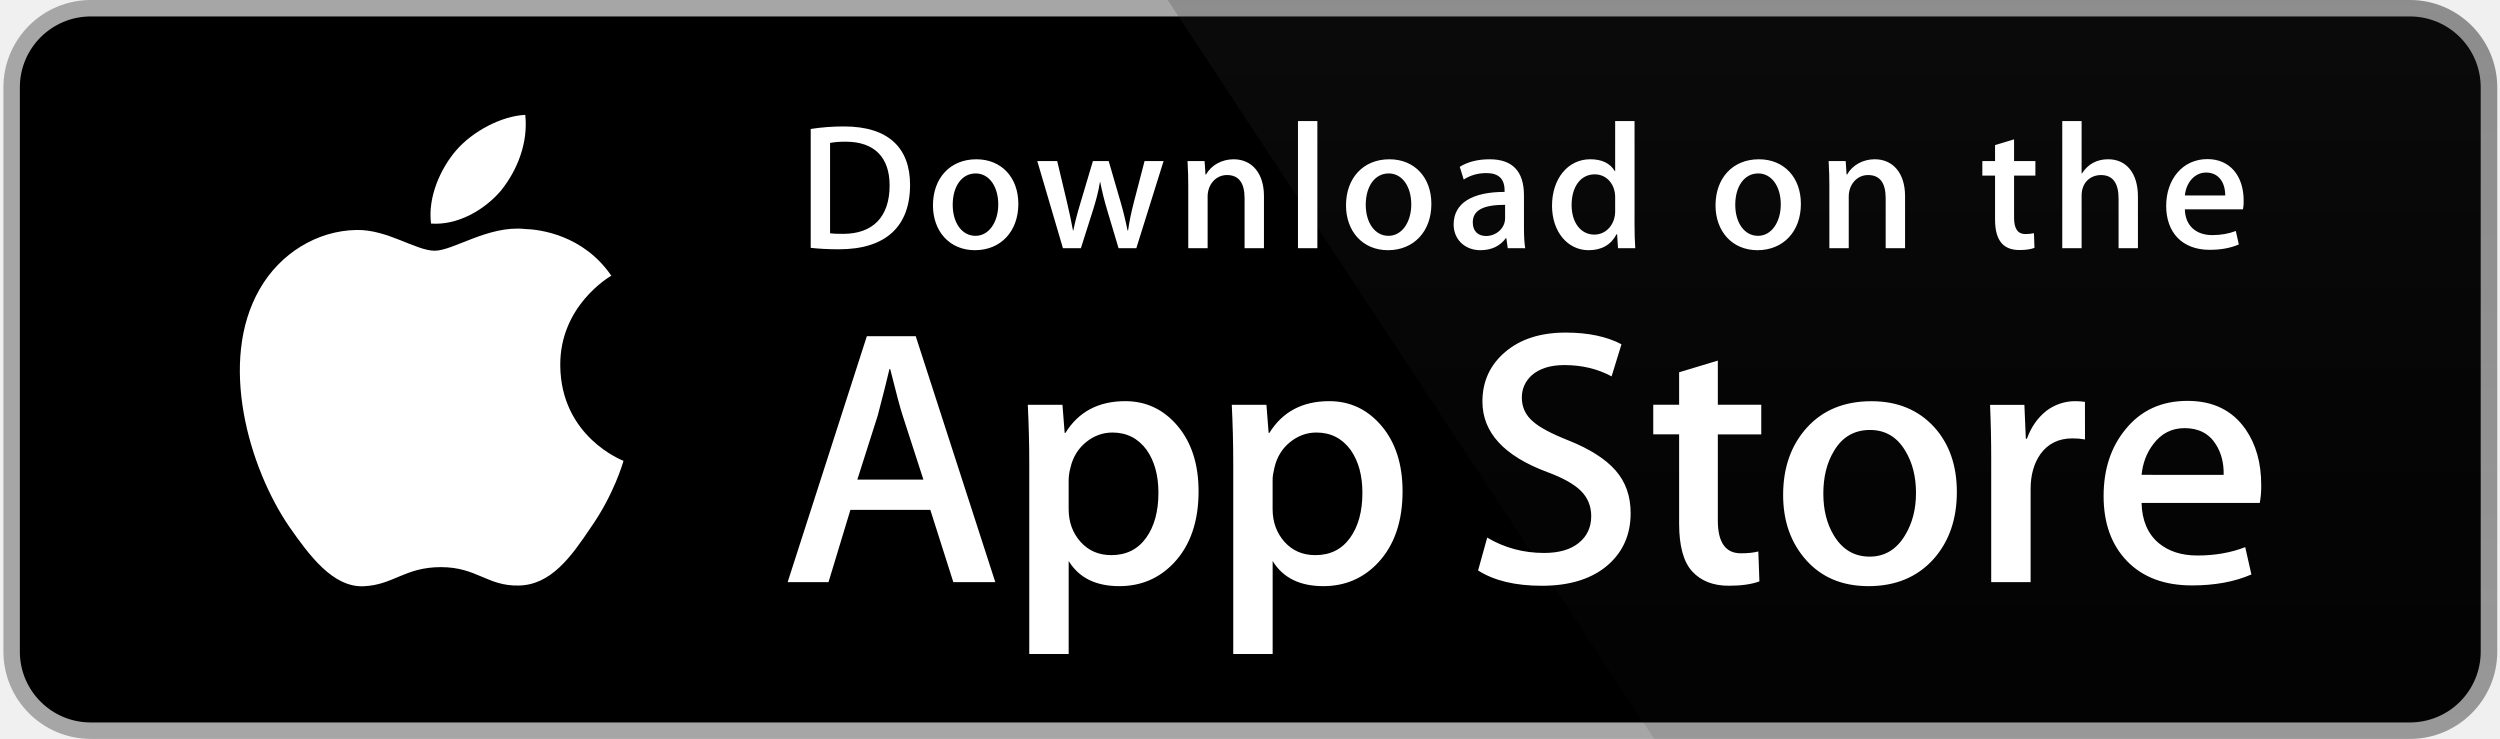
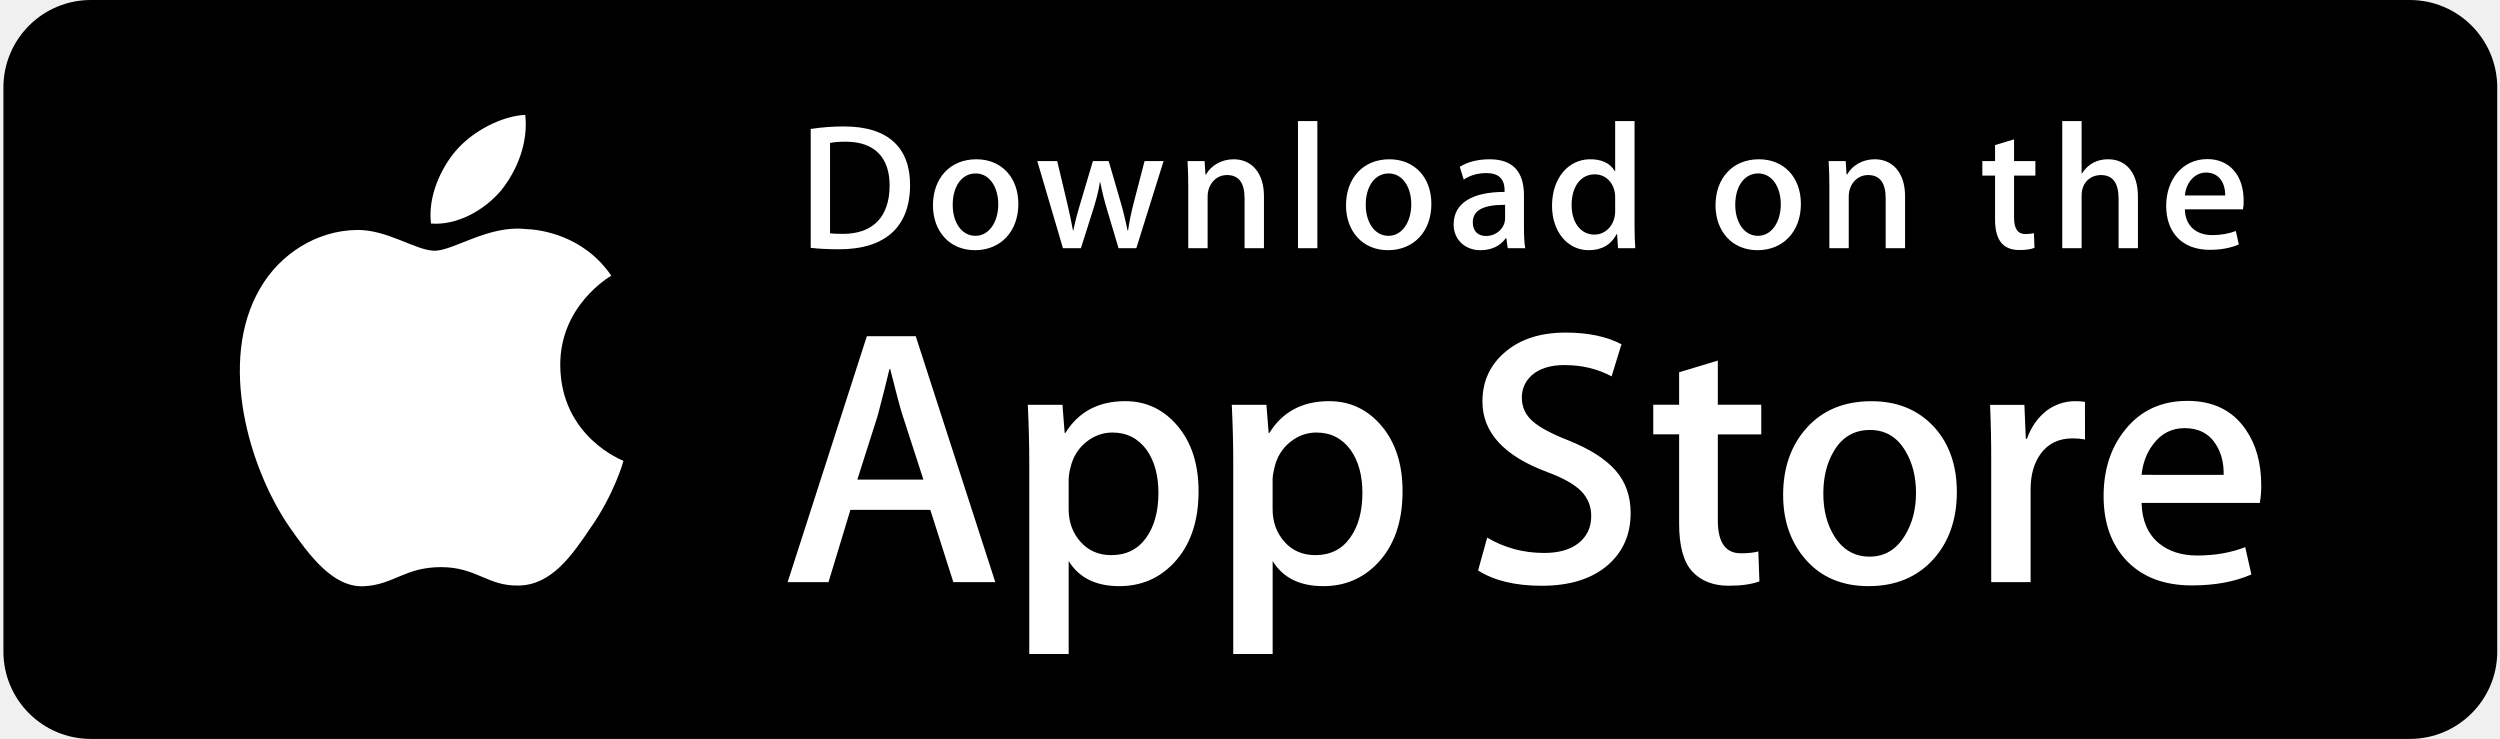
<svg xmlns="http://www.w3.org/2000/svg" width="203" height="60" viewBox="0 0 539.856 160">
  <g transform="scale(4.00216 4.0011)">
    <path fill="#FFF" d="M134.032 35.268a3.83 3.83 0 0 1-3.834 3.83H4.729a3.835 3.835 0 0 1-3.839-3.83V4.725A3.84 3.84 0 0 1 4.729.89h125.468a3.834 3.834 0 0 1 3.834 3.835l.001 30.543z" />
-     <path fill="#A6A6A6" d="M130.198 39.989H4.729A4.73 4.73 0 0 1 0 35.268V4.726A4.733 4.733 0 0 1 4.729 0h125.468a4.735 4.735 0 0 1 4.729 4.726v30.542c.002 2.604-2.123 4.721-4.728 4.721z" />
+     <path fill="#000" d="M130.198 39.989H4.729A4.73 4.73 0 0 1 0 35.268V4.726A4.733 4.733 0 0 1 4.729 0h125.468a4.735 4.735 0 0 1 4.729 4.726v30.542c.002 2.604-2.123 4.721-4.728 4.721z" />
    <path d="M134.032 35.268a3.83 3.83 0 0 1-3.834 3.83H4.729a3.835 3.835 0 0 1-3.839-3.83V4.725A3.84 3.84 0 0 1 4.729.89h125.468a3.834 3.834 0 0 1 3.834 3.835l.001 30.543z" />
    <path fill="#FFF" d="M30.128 19.784c-.029-3.223 2.639-4.791 2.761-4.864-1.511-2.203-3.853-2.504-4.676-2.528-1.967-.207-3.875 1.177-4.877 1.177-1.022 0-2.565-1.157-4.228-1.123-2.14.033-4.142 1.272-5.24 3.196-2.266 3.923-.576 9.688 1.595 12.859 1.086 1.554 2.355 3.287 4.016 3.226 1.625-.066 2.232-1.035 4.193-1.035 1.943 0 2.513 1.035 4.207.996 1.744-.027 2.842-1.56 3.89-3.127 1.255-1.779 1.759-3.533 1.779-3.623-.04-.014-3.386-1.292-3.42-5.154zM26.928 10.306c.874-1.093 1.472-2.58 1.306-4.089-1.265.056-2.847.875-3.758 1.944-.806.942-1.526 2.486-1.34 3.938 1.421.106 2.88-.717 3.792-1.793z" />
-     <linearGradient id="a" gradientUnits="userSpaceOnUse" x1="-23.235" y1="97.431" x2="-23.235" y2="61.386" gradientTransform="matrix(4.0022 0 0 4.0011 191.95 -349.736)">
-       <stop offset="0" stop-color="#1a1a1a" stop-opacity=".1" />
-       <stop offset=".123" stop-color="#212121" stop-opacity=".151" />
-       <stop offset=".308" stop-color="#353535" stop-opacity=".227" />
-       <stop offset=".532" stop-color="#575757" stop-opacity=".318" />
-       <stop offset=".783" stop-color="#858585" stop-opacity=".421" />
-       <stop offset="1" stop-color="#b3b3b3" stop-opacity=".51" />
-     </linearGradient>
-     <path fill="url(#a)" d="M130.198 0H62.993l26.323 39.989h40.882a4.733 4.733 0 0 0 4.729-4.724V4.726A4.734 4.734 0 0 0 130.198 0z" />
    <g fill="#FFF">
      <path d="M53.665 31.504h-2.271l-1.244-3.909h-4.324l-1.185 3.909H42.43l4.285-13.308h2.646l4.304 13.308zm-3.89-5.549L48.65 22.48c-.119-.355-.343-1.191-.671-2.507h-.04c-.132.566-.343 1.402-.632 2.507l-1.106 3.475h3.574zM64.663 26.588c0 1.632-.443 2.922-1.33 3.869-.794.843-1.781 1.264-2.958 1.264-1.271 0-2.185-.453-2.74-1.361v5.035h-2.132V25.062c0-1.025-.027-2.076-.079-3.154h1.875l.119 1.521h.04c.711-1.146 1.79-1.719 3.238-1.719 1.132 0 2.077.447 2.833 1.342.755.897 1.134 2.075 1.134 3.536zm-2.172.078c0-.934-.21-1.704-.632-2.311-.461-.631-1.08-.947-1.856-.947-.526 0-1.004.176-1.431.523-.428.35-.708.807-.839 1.373a2.784 2.784 0 0 0-.099.649v1.601c0 .697.214 1.286.642 1.768.428.48.984.721 1.668.721.803 0 1.428-.311 1.875-.928.448-.619.672-1.435.672-2.449zM75.7 26.588c0 1.632-.443 2.922-1.33 3.869-.795.843-1.781 1.264-2.959 1.264-1.271 0-2.185-.453-2.74-1.361v5.035h-2.132V25.062c0-1.025-.027-2.076-.079-3.154h1.875l.119 1.521h.04c.71-1.146 1.789-1.719 3.238-1.719 1.131 0 2.076.447 2.834 1.342.754.897 1.134 2.075 1.134 3.536zm-2.173.078c0-.934-.211-1.704-.633-2.311-.461-.631-1.078-.947-1.854-.947-.526 0-1.004.176-1.433.523-.428.35-.707.807-.838 1.373-.065.264-.1.479-.1.649v1.601c0 .697.215 1.286.641 1.768.428.479.984.721 1.67.721.804 0 1.429-.311 1.875-.928.448-.619.672-1.435.672-2.449zM88.04 27.771c0 1.133-.396 2.054-1.183 2.765-.866.776-2.075 1.165-3.625 1.165-1.432 0-2.58-.276-3.446-.829l.493-1.777c.935.554 1.962.83 3.08.83.804 0 1.429-.182 1.875-.543.447-.362.673-.846.673-1.45 0-.541-.187-.994-.554-1.363-.369-.368-.979-.711-1.836-1.026-2.33-.869-3.496-2.14-3.496-3.812 0-1.092.412-1.986 1.234-2.685.822-.698 1.912-1.047 3.268-1.047 1.211 0 2.22.211 3.021.632l-.535 1.738c-.754-.408-1.605-.612-2.557-.612-.752 0-1.342.185-1.764.553-.355.329-.535.73-.535 1.206 0 .525.205.961.613 1.303.354.315 1 .658 1.934 1.026 1.146.462 1.988 1 2.527 1.618.543.618.813 1.389.813 2.308zM95.107 23.508h-2.35v4.659c0 1.185.414 1.776 1.244 1.776.381 0 .697-.032.947-.099l.059 1.619c-.42.157-.973.236-1.658.236-.842 0-1.5-.257-1.975-.771-.473-.514-.711-1.375-.711-2.587v-4.837h-1.4v-1.6h1.4v-1.757l2.094-.632v2.389h2.35v1.604zM105.689 26.627c0 1.475-.422 2.686-1.264 3.633-.881.975-2.053 1.461-3.514 1.461-1.41 0-2.531-.467-3.367-1.4-.836-.935-1.254-2.113-1.254-3.534 0-1.487.432-2.705 1.293-3.652.863-.948 2.025-1.422 3.486-1.422 1.408 0 2.539.468 3.395 1.402.818.906 1.225 2.076 1.225 3.512zm-2.21.049c0-.879-.19-1.633-.571-2.264-.447-.762-1.087-1.143-1.916-1.143-.854 0-1.509.381-1.955 1.143-.382.631-.572 1.398-.572 2.304 0 .88.19 1.636.572 2.265.461.762 1.104 1.143 1.937 1.143.815 0 1.454-.389 1.916-1.162.392-.646.589-1.405.589-2.286zM112.622 23.783a3.71 3.71 0 0 0-.672-.059c-.75 0-1.33.282-1.738.85-.354.5-.532 1.132-.532 1.895v5.035h-2.132V24.93a67.43 67.43 0 0 0-.062-3.021h1.857l.078 1.836h.059c.226-.631.58-1.14 1.066-1.521a2.578 2.578 0 0 1 1.541-.514c.197 0 .375.014.533.039l.002 2.034zM122.157 26.252a5 5 0 0 1-.078.967h-6.396c.024.948.334 1.674.928 2.174.539.446 1.236.67 2.092.67.947 0 1.811-.15 2.588-.453l.334 1.479c-.908.396-1.98.593-3.217.593-1.488 0-2.656-.438-3.506-1.312-.848-.875-1.273-2.051-1.273-3.524 0-1.446.395-2.651 1.186-3.612.828-1.026 1.947-1.539 3.355-1.539 1.383 0 2.43.513 3.141 1.539.563.813.846 1.821.846 3.018zm-2.033-.553c.015-.633-.125-1.178-.414-1.639-.369-.594-.937-.89-1.698-.89-.697 0-1.265.289-1.697.869-.355.461-.566 1.015-.631 1.658l4.44.002z" />
    </g>
    <g fill="#FFF">
      <path d="M45.211 13.491c-.593 0-1.106-.029-1.533-.078V6.979a11.606 11.606 0 0 1 1.805-.136c2.445 0 3.571 1.203 3.571 3.164 0 2.262-1.33 3.484-3.843 3.484zm.358-5.823c-.33 0-.611.02-.844.068v4.891c.126.02.368.029.708.029 1.602 0 2.514-.912 2.514-2.62 0-1.523-.825-2.368-2.378-2.368zM52.563 13.54c-1.378 0-2.271-1.029-2.271-2.426 0-1.456.912-2.494 2.349-2.494 1.358 0 2.271.98 2.271 2.417 0 1.474-.941 2.503-2.349 2.503zm.04-4.154c-.757 0-1.242.708-1.242 1.698 0 .971.495 1.679 1.232 1.679s1.232-.757 1.232-1.699c0-.96-.485-1.678-1.222-1.678zM62.77 8.717l-1.475 4.716h-.961l-.611-2.048a15.53 15.53 0 0 1-.379-1.523h-.02c-.077.514-.223 1.029-.378 1.523l-.65 2.048h-.971l-1.388-4.716h1.077l.534 2.242c.126.534.232 1.038.32 1.514h.02c.077-.397.203-.893.388-1.504l.67-2.251h.854l.641 2.203c.155.534.281 1.058.379 1.553h.028c.068-.485.175-1 .32-1.553l.573-2.203 1.029-.001zM68.2 13.433h-1.048v-2.708c0-.834-.32-1.252-.951-1.252-.621 0-1.048.534-1.048 1.155v2.805h-1.048v-3.368c0-.417-.01-.864-.039-1.349h.922l.049.728h.029c.282-.504.854-.824 1.495-.824.99 0 1.64.757 1.64 1.989l-.001 2.824zM71.09 13.433h-1.049v-6.88h1.049v6.88zM74.911 13.54c-1.377 0-2.271-1.029-2.271-2.426 0-1.456.912-2.494 2.348-2.494 1.359 0 2.271.98 2.271 2.417.001 1.474-.941 2.503-2.348 2.503zm.039-4.154c-.757 0-1.242.708-1.242 1.698 0 .971.496 1.679 1.231 1.679.738 0 1.232-.757 1.232-1.699.001-.96-.483-1.678-1.221-1.678zM81.391 13.433l-.076-.543h-.028c-.32.437-.787.65-1.379.65-.845 0-1.445-.592-1.445-1.388 0-1.164 1.009-1.766 2.756-1.766v-.087c0-.621-.329-.932-.979-.932-.465 0-.873.117-1.232.35l-.213-.689c.436-.272.98-.408 1.619-.408 1.232 0 1.854.65 1.854 1.951v1.737c0 .476.021.845.068 1.126l-.945-.001zm-.144-2.349c-1.164 0-1.748.282-1.748.951 0 .495.301.737.719.737.533 0 1.029-.407 1.029-.96v-.728zM87.357 13.433l-.049-.757h-.029c-.301.572-.807.864-1.514.864-1.137 0-1.979-1-1.979-2.407 0-1.475.873-2.514 2.065-2.514.631 0 1.078.213 1.33.641h.021V6.553h1.049v5.609c0 .456.011.883.039 1.271h-.933zm-.155-2.775c0-.66-.437-1.223-1.104-1.223-.777 0-1.252.689-1.252 1.659 0 .951.493 1.602 1.231 1.602.659 0 1.125-.573 1.125-1.252v-.786zM94.902 13.54c-1.377 0-2.27-1.029-2.27-2.426 0-1.456.912-2.494 2.348-2.494 1.359 0 2.271.98 2.271 2.417.001 1.474-.94 2.503-2.349 2.503zm.039-4.154c-.756 0-1.241.708-1.241 1.698 0 .971.495 1.679 1.231 1.679.738 0 1.232-.757 1.232-1.699.002-.96-.483-1.678-1.222-1.678zM102.887 13.433h-1.049v-2.708c0-.834-.32-1.252-.951-1.252-.621 0-1.047.534-1.047 1.155v2.805h-1.049v-3.368c0-.417-.01-.864-.039-1.349h.922l.049.728h.029c.281-.504.854-.825 1.494-.825.99 0 1.641.757 1.641 1.989v2.825zM109.938 9.503h-1.153v2.29c0 .583.202.874.61.874.185 0 .34-.02.465-.049l.029.796c-.203.078-.475.117-.813.117-.826 0-1.32-.456-1.32-1.65V9.503h-.688v-.786h.688v-.864l1.029-.311v1.174h1.153v.787zM115.486 13.433h-1.047v-2.688c0-.844-.319-1.271-.951-1.271-.543 0-1.049.369-1.049 1.116v2.843h-1.047v-6.88h1.047v2.833h.021c.33-.514.808-.767 1.418-.767.998 0 1.608.776 1.608 2.009v2.805zM121.17 11.327h-3.145c.02.893.611 1.397 1.486 1.397.465 0 .893-.078 1.271-.223l.163.728c-.446.194-.971.291-1.582.291-1.475 0-2.348-.932-2.348-2.377 0-1.446.894-2.533 2.23-2.533 1.205 0 1.961.893 1.961 2.242a2.02 2.02 0 0 1-.036.475zm-.961-.747c0-.728-.367-1.242-1.037-1.242-.602 0-1.078.524-1.146 1.242h2.183z" />
    </g>
  </g>
</svg>
